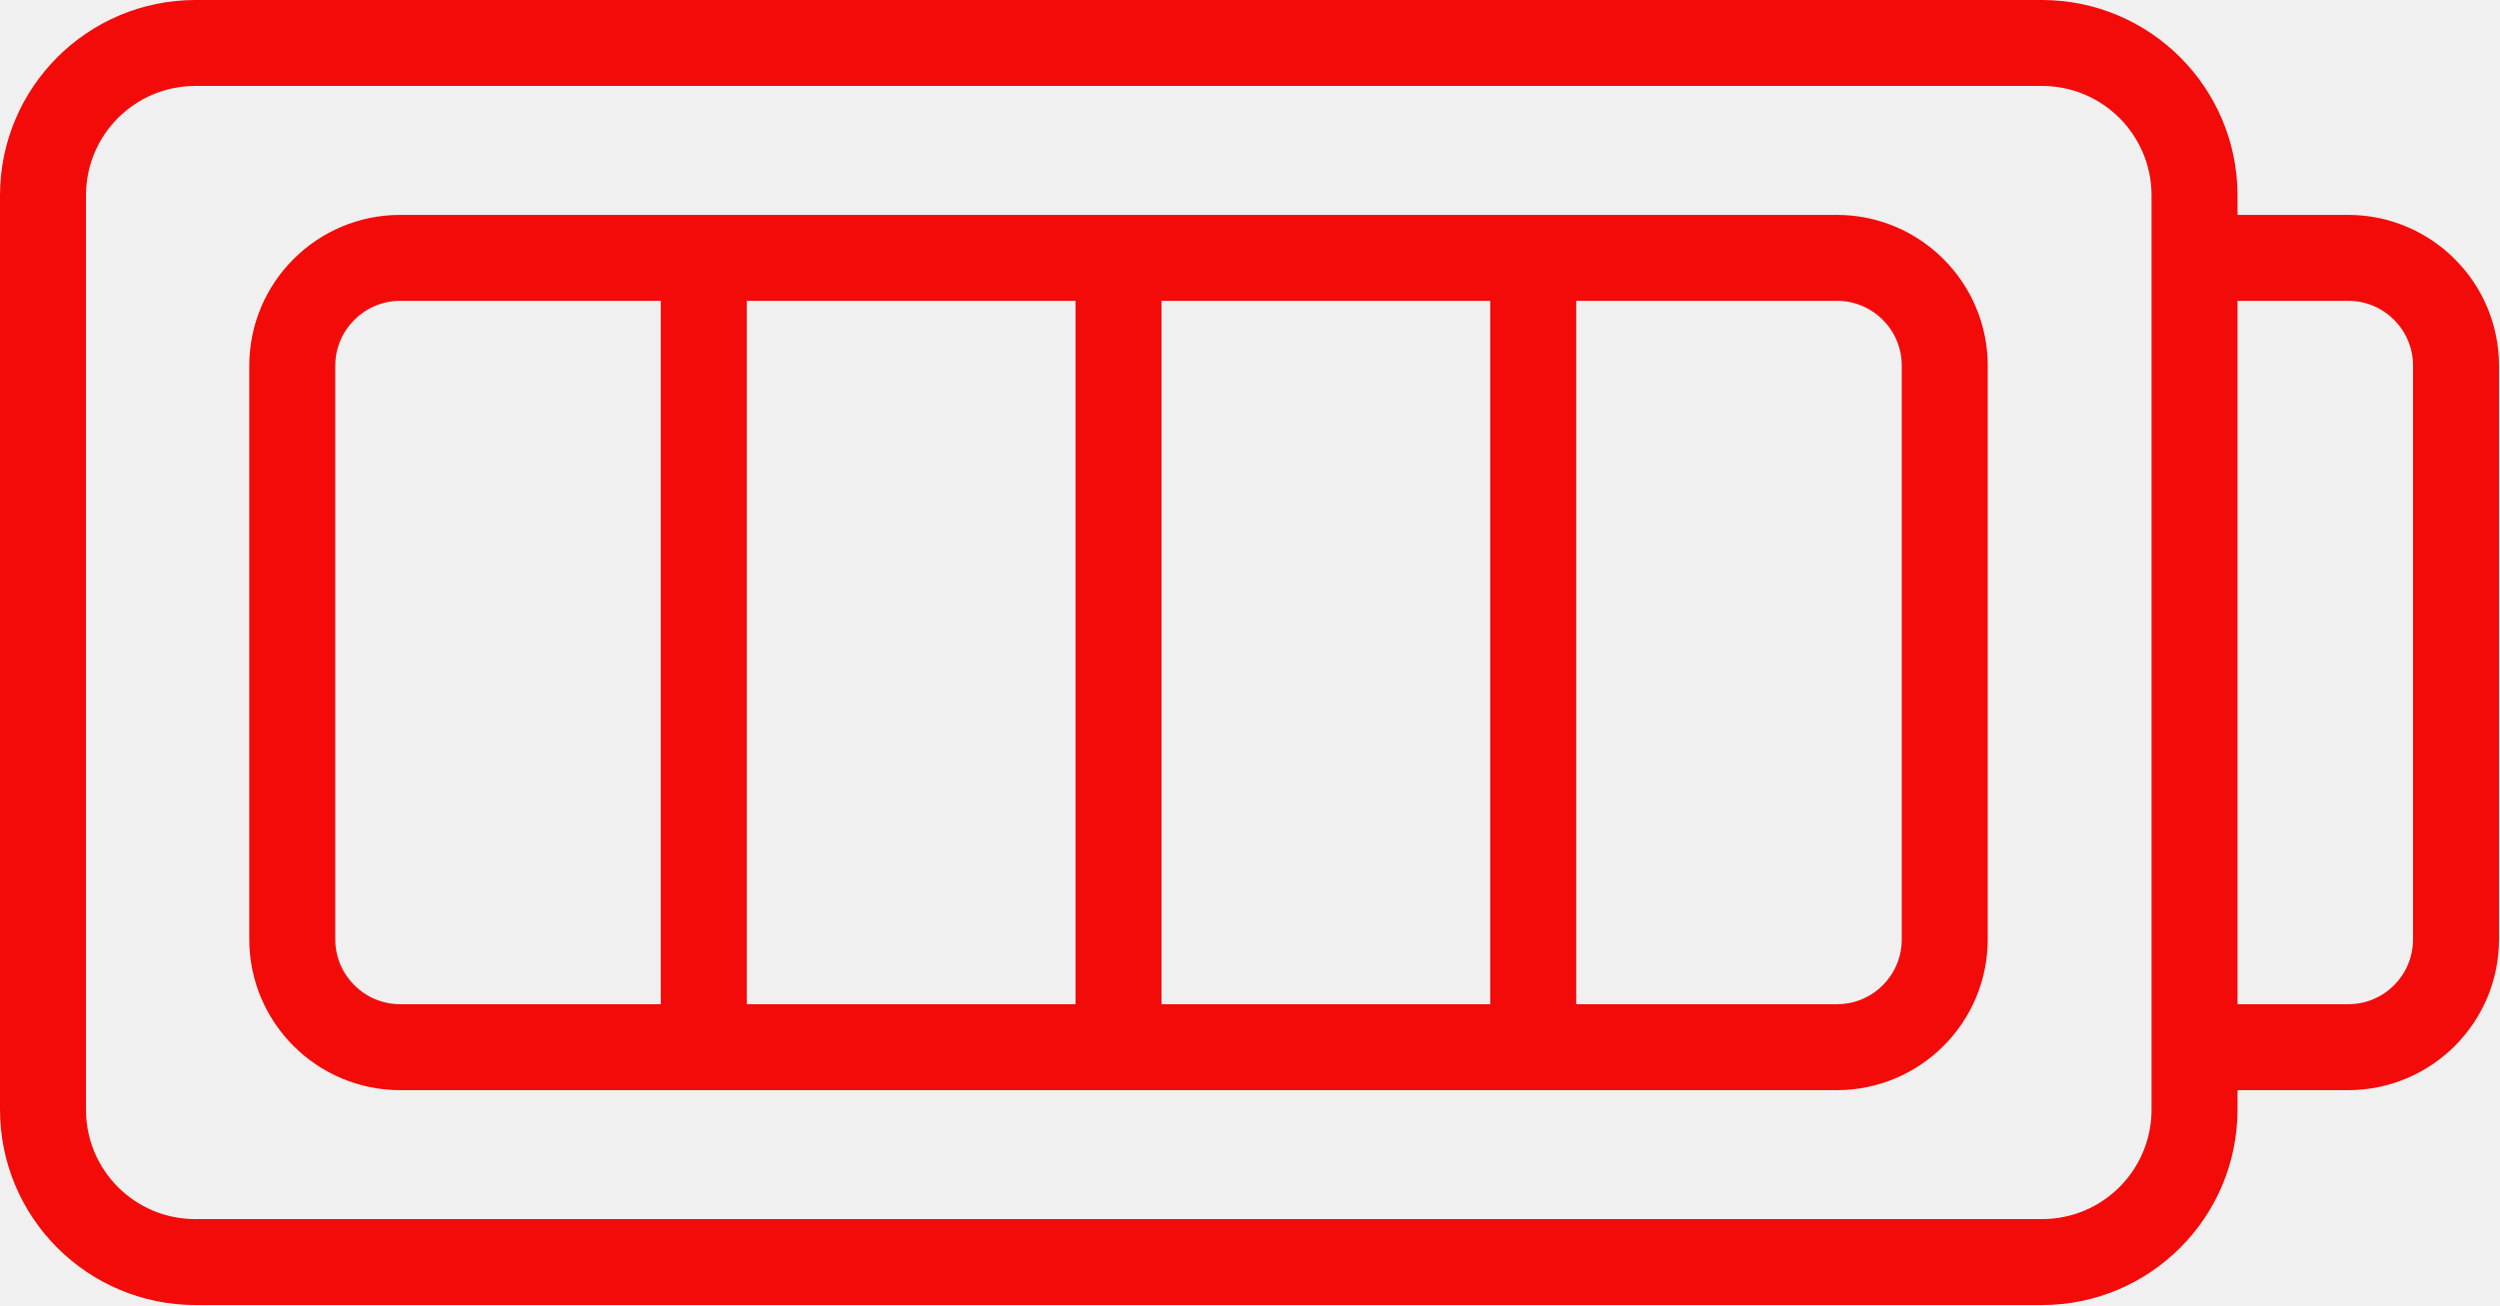
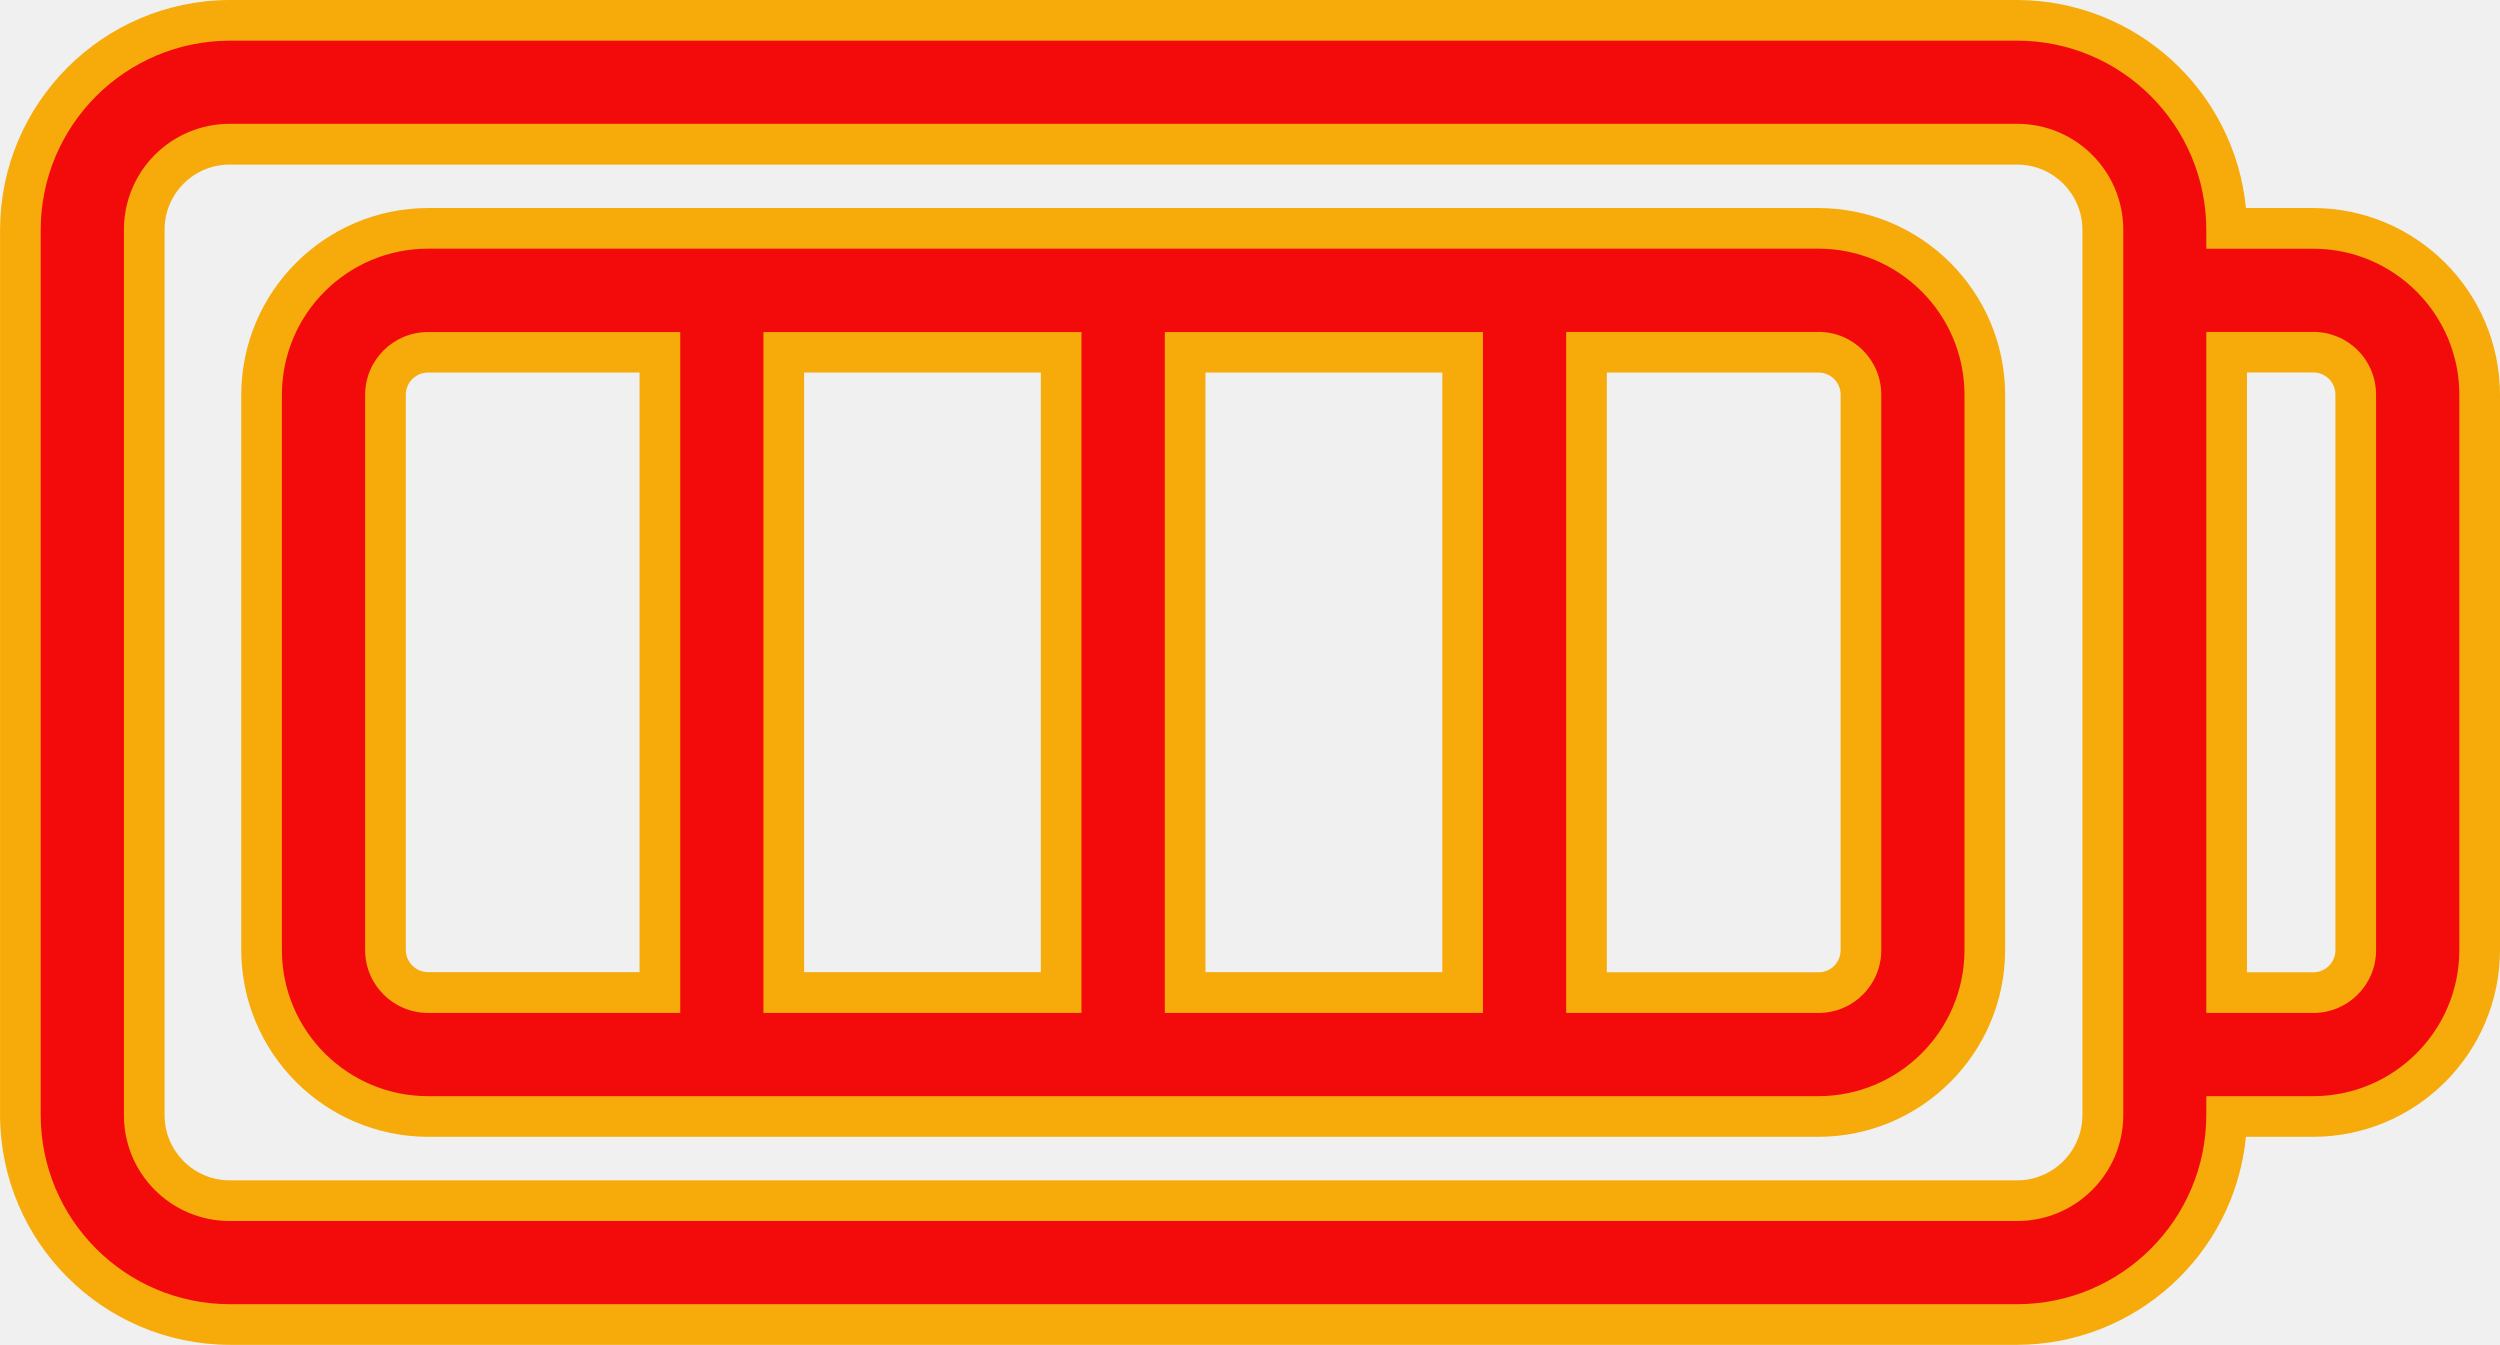
- <svg xmlns="http://www.w3.org/2000/svg" id="Слой_1" data-name="Слой 1" viewBox="0 0 290.63 151.83" version="1.1">
-   <defs id="defs134">
-     <style id="style132">.cls-1{fill:#fff;}</style>
+ <svg xmlns="http://www.w3.org/2000/svg" id="Слой_1" data-name="Слой 1" viewBox="0 0 492.01 264.68">
+   <defs>
+     <style>.cls-1{fill:#f30a0a;}.cls-2{fill:#f6ab0a;}</style>
  </defs>
-   <path class="cls-1" d="M260.9,146.35a7.53,7.53,0,0,1,7.54,7.52h0v66.77a7.53,7.53,0,0,1-7.52,7.54H93.8a7.56,7.56,0,0,1-7.54-7.54V153.89a7.56,7.56,0,0,1,7.54-7.54H260.9m0-10H93.8a17.56,17.56,0,0,0-17.54,17.54v66.75A17.56,17.56,0,0,0,93.8,238.18H260.9a17.56,17.56,0,0,0,17.54-17.54V153.89A17.56,17.56,0,0,0,260.9,136.35Z" transform="translate(-47.27 -111.35)" id="path136" style="fill:#f30b0a;fill-opacity:1" />
-   <path class="cls-1" d="M320.36,136.35H307.49v-2.27a22.76,22.76,0,0,0-22.74-22.73H70a22.75,22.75,0,0,0-22.73,22.73V240.45A22.75,22.75,0,0,0,70,263.18H284.75a22.76,22.76,0,0,0,22.74-22.73v-2.27h12.87a17.56,17.56,0,0,0,17.54-17.54V153.89A17.56,17.56,0,0,0,320.36,136.35Zm-22.87,104.1a12.73,12.73,0,0,1-12.73,12.73H70a12.71,12.71,0,0,1-12.73-12.69V134.08A12.71,12.71,0,0,1,70,121.35H284.75a12.73,12.73,0,0,1,12.74,12.72h0Zm30.41-19.81a7.53,7.53,0,0,1-7.52,7.54H307.49V146.35h12.87a7.53,7.53,0,0,1,7.54,7.52h0Z" transform="translate(-47.27 -111.35)" id="path138" style="fill:#f30b0a;fill-opacity:1" />
-   <rect class="cls-1" x="76.85" y="29.75" width="10" height="92.32" id="rect140" style="fill:#f30b0a;fill-opacity:1" />
-   <rect class="cls-1" x="173.31" y="29.75" width="10" height="92.32" id="rect142" style="fill:#f30b0a;fill-opacity:1" />
-   <rect class="cls-1" x="125.08" y="29.75" width="10" height="92.32" id="rect144" style="fill:#f30b0a;fill-opacity:1" />
+   <path class="cls-1" d="M119.23,441.44A41.33,41.33,0,0,1,78,400.21V226a41.33,41.33,0,0,1,41.22-41.23H471a41.36,41.36,0,0,1,41.23,41h17.08A32.79,32.79,0,0,1,562,258.42V367.76a32.81,32.81,0,0,1-32.72,32.72H512.19a41.36,41.36,0,0,1-41.23,41Zm-.07-232.31A16.82,16.82,0,0,0,102.38,226V400.27a16.84,16.84,0,0,0,16.81,16.79H471a16.87,16.87,0,0,0,16.86-16.86V226A16.88,16.88,0,0,0,471,209.13Zm410.14,167a8.36,8.36,0,0,0,8.33-8.35V258.4a8.37,8.37,0,0,0-8.36-8.33H512.19v126Z" transform="translate(-73.99 -180.76)" />
+   <path class="cls-2" d="M471,188.76A37.27,37.27,0,0,1,508.2,226v3.71h21.07A28.77,28.77,0,0,1,558,258.42V367.76a28.79,28.79,0,0,1-28.74,28.73H508.2v3.72A37.27,37.27,0,0,1,471,437.43H119.22A37.26,37.26,0,0,1,82,400.21V226a37.26,37.26,0,0,1,37.23-37.23ZM119.19,421.06H471a20.87,20.87,0,0,0,20.86-20.85V226A20.86,20.86,0,0,0,471,205.13H119.16A20.8,20.8,0,0,0,98.38,226V400.26a20.81,20.81,0,0,0,20.81,20.8Zm389-40.95h21.1a12.33,12.33,0,0,0,12.32-12.35V258.39a12.32,12.32,0,0,0-12.35-12.31H508.2v134ZM471,180.76H119.22A45.34,45.34,0,0,0,74,226V400.21a45.34,45.34,0,0,0,45.23,45.22H471a45.37,45.37,0,0,0,45-40.94h13.28A36.84,36.84,0,0,0,566,367.77V258.42a36.83,36.83,0,0,0-36.73-36.72H516a45.37,45.37,0,0,0-45-40.94ZM119.19,413.06a12.84,12.84,0,0,1-12.81-12.81V226a12.79,12.79,0,0,1,12.79-12.85H471A12.86,12.86,0,0,1,483.82,226V400.21A12.87,12.87,0,0,1,471,413.06H119.19Zm397-159h13.07a4.34,4.34,0,0,1,4.35,4.33V367.76a4.34,4.34,0,0,1-4.33,4.35H516.2v-118Z" transform="translate(-73.99 -180.76)" />
+   <path class="cls-1" d="M158.21,400.48a32.81,32.81,0,0,1-32.73-32.72V258.42a32.79,32.79,0,0,1,32.72-32.71H431.88a32.79,32.79,0,0,1,32.73,32.71V367.76a32.81,32.81,0,0,1-32.72,32.72Zm273.71-24.37a8.32,8.32,0,0,0,5.88-2.45,8.22,8.22,0,0,0,2.43-5.9V258.4a8.35,8.35,0,0,0-8.35-8.33H386.23v126Zm-70.06,0v-126H307.23v126Zm-79,0v-126H228.25v126Zm-124.65-126a8.38,8.38,0,0,0-8.35,8.36V367.76a8.38,8.38,0,0,0,8.35,8.35h45.65v-126Z" transform="translate(-73.99 -180.76)" />
+   <path class="cls-2" d="M431.88,229.7a28.76,28.76,0,0,1,28.73,28.72V367.76a28.78,28.78,0,0,1-28.73,28.73H158.21a28.78,28.78,0,0,1-28.74-28.73V258.42a28.76,28.76,0,0,1,28.74-28.72ZM382.22,380.11h49.7a12.33,12.33,0,0,0,12.31-12.35V258.39a12.34,12.34,0,0,0-12.35-12.31H382.22v134Zm-79,0h62.62v-134H303.23v134Zm-79,0h62.61v-134H224.24v134Zm-66,0h49.65v-134H158.21a12.36,12.36,0,0,0-12.36,12.34V367.76a12.37,12.37,0,0,0,12.36,12.35ZM431.89,221.7H158.21a36.83,36.83,0,0,0-36.74,36.71V367.76a36.84,36.84,0,0,0,36.73,36.73H431.88a36.82,36.82,0,0,0,36.73-36.72V258.42a36.82,36.82,0,0,0-36.72-36.72Zm-41.67,32.38h41.66a4.34,4.34,0,0,1,4.35,4.33V367.76a4.33,4.33,0,0,1-4.32,4.35H390.22v-118Zm-79,0h46.62v118H311.23v-118Zm-79,0h46.61v118H232.24v-118Zm-74,118a4.4,4.4,0,0,1-4.37-4.37V258.42a4.38,4.38,0,0,1,4.37-4.34h41.64v118Z" transform="translate(-73.99 -180.76)" />
</svg>
